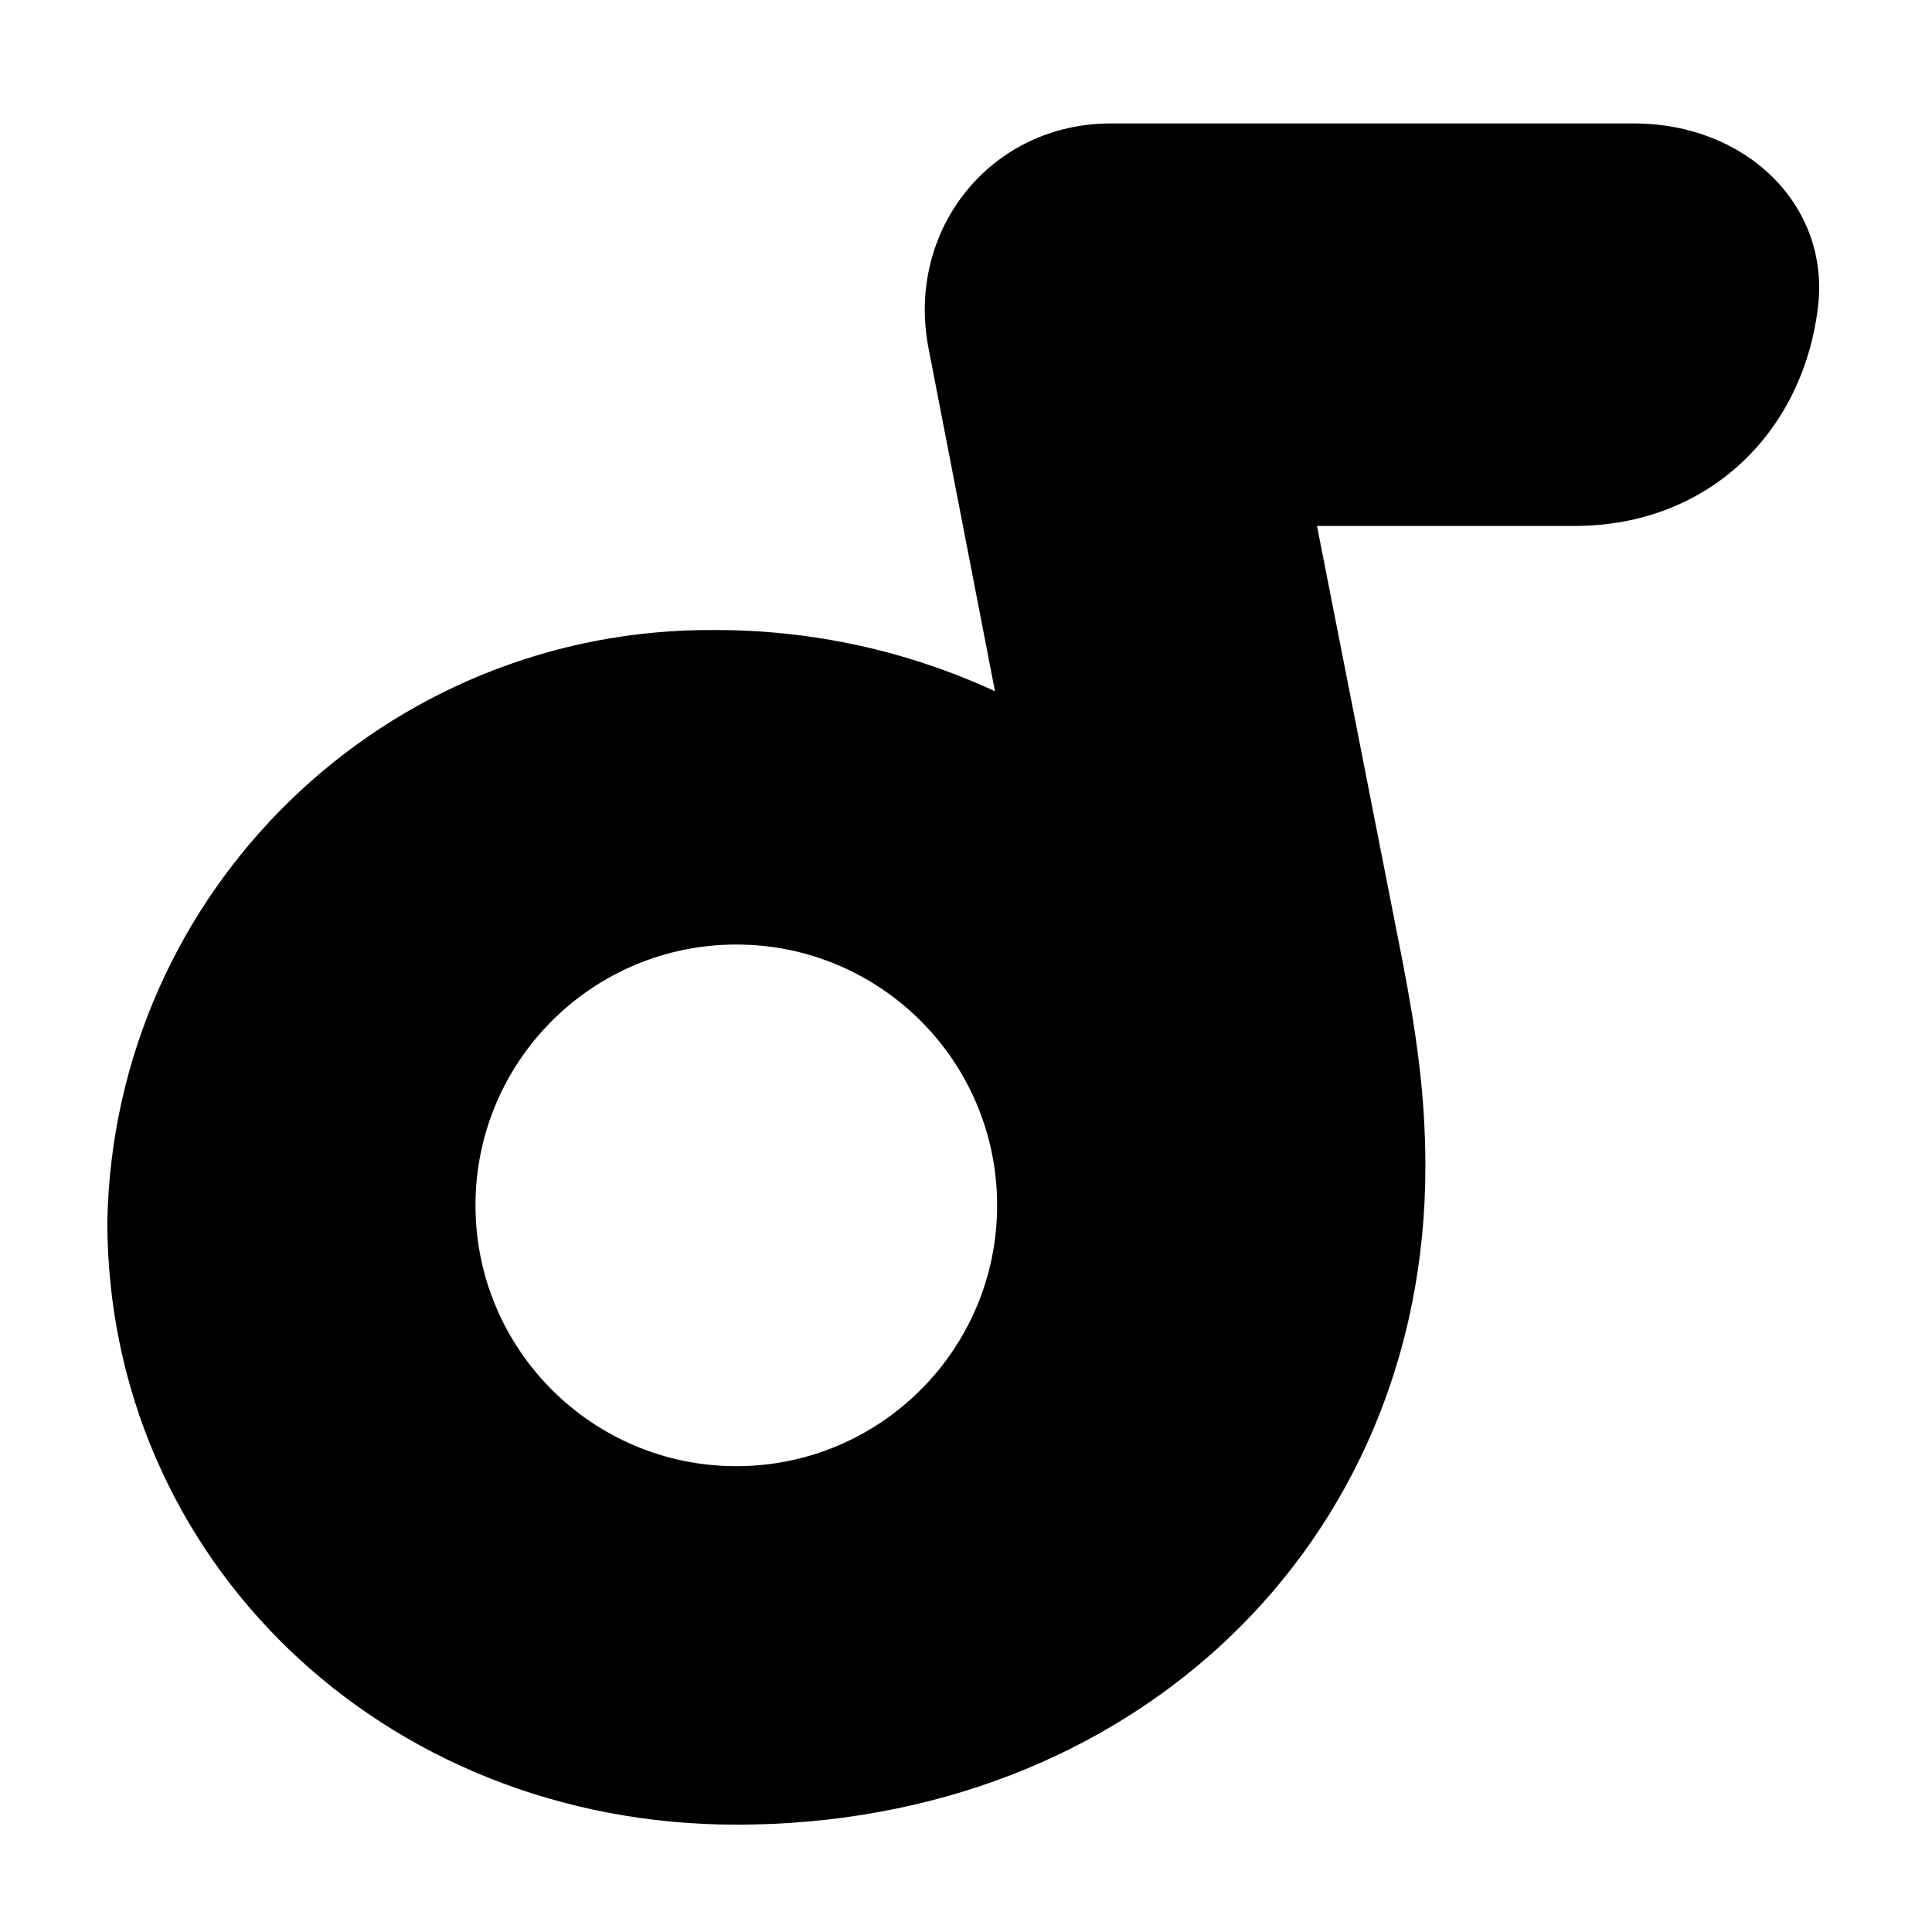
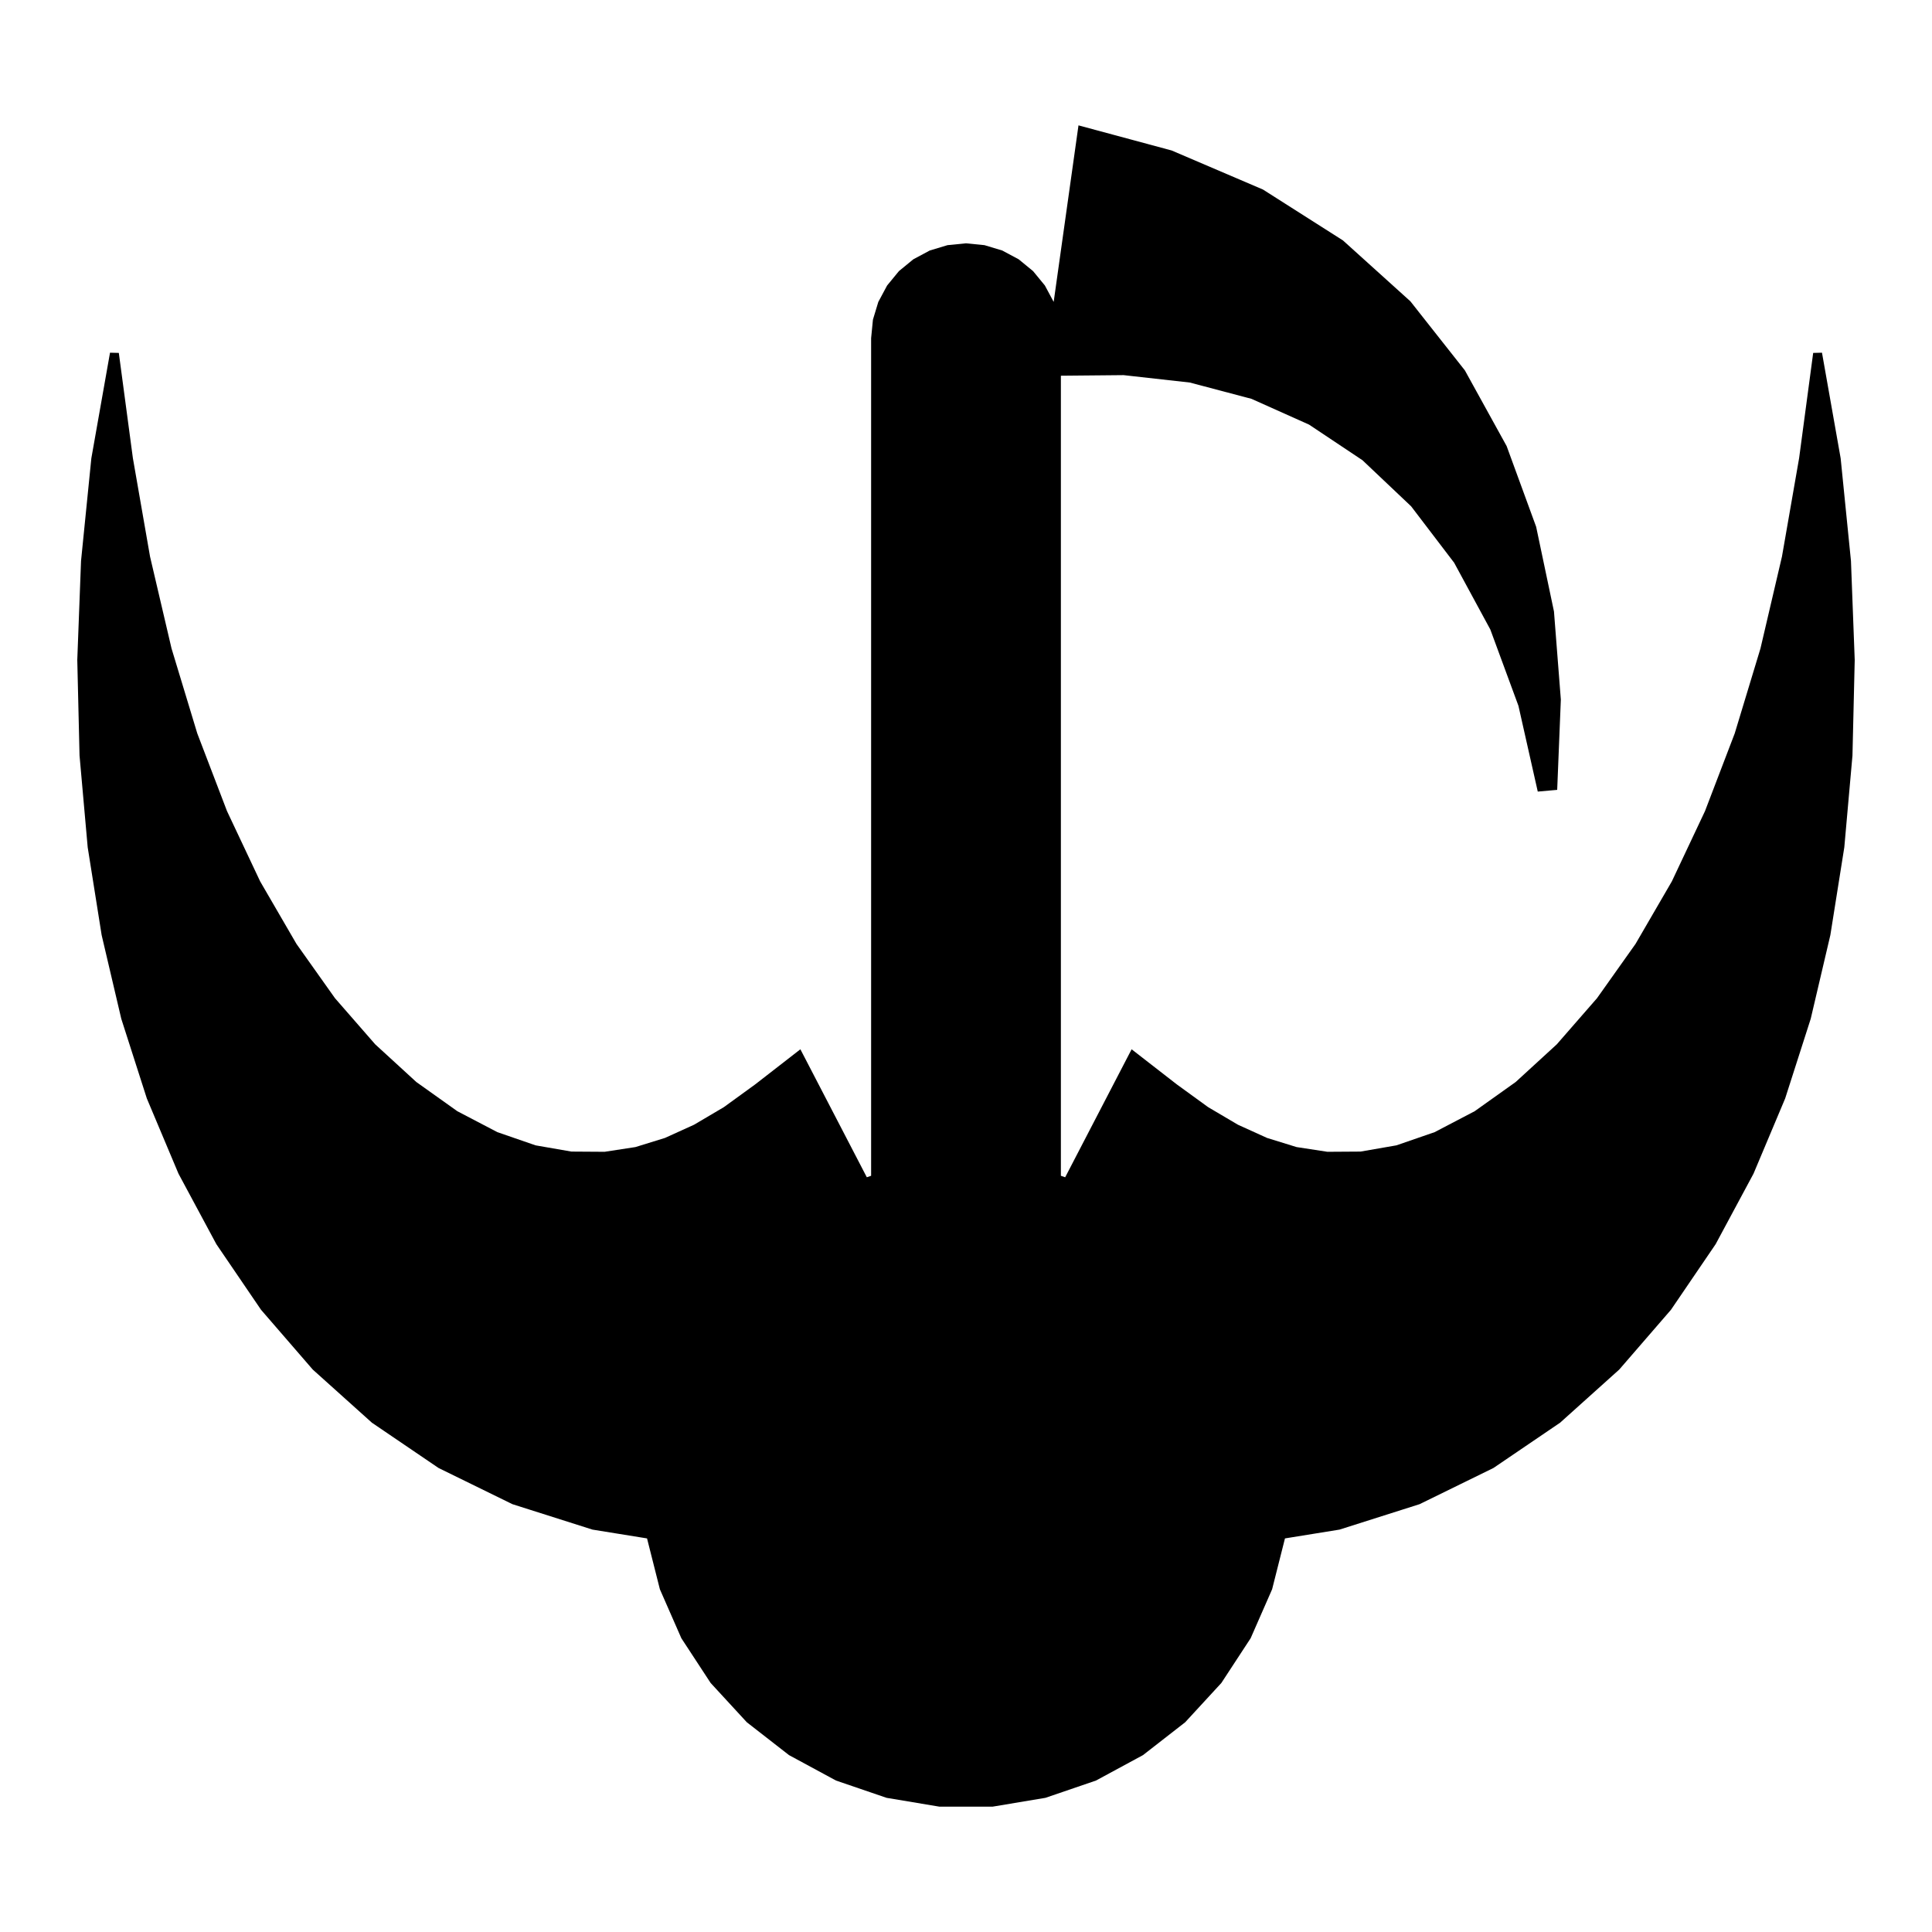
<svg xmlns="http://www.w3.org/2000/svg" width="18" height="18" viewBox="0 0 18 18">
-   <path fill="#000" fill-rule="evenodd" d="M10.35 1.15c-1.12 0-1.91.99-1.7 2.09l.62 3.2a6.2 6.2 0 0 0-2.6-.57A5.62 5.62 0 0 0 1 11.38C1 14.52 3.56 17 6.86 17c3.68 0 6.42-2.6 6.42-6.13 0-.69-.09-1.27-.21-1.9l-.8-4.07h2.4c1.26 0 2.14-.89 2.27-2.06.1-.93-.67-1.69-1.72-1.69h-4.87ZM6.86 8.8a2.43 2.43 0 1 0 0 4.86 2.43 2.43 0 0 0 0-4.86Z" />
+   <path fill="#000000" fill-rule="nonzero" d="M 9.546,13.8 L 8.818,14.068 L 7.976,14.286 L 7.137,14.391 L 6.313,14.379 L 5.52,14.251 L 4.774,14.014 L 4.086,13.677 L 3.465,13.255 L 2.914,12.76 L 2.432,12.203 L 2.016,11.592 L 1.663,10.935 L 1.368,10.234 L 1.13,9.492 L 0.947,8.712 L 0.817,7.894 L 0.741,7.039 L 0.72,6.149 L 0.755,5.226 L 0.851,4.27 L 1.025,3.286 L 1.107,3.288 L 1.238,4.268 L 1.398,5.186 L 1.598,6.041 L 1.838,6.833 L 2.115,7.557 L 2.424,8.212 L 2.762,8.794 L 3.121,9.3 L 3.496,9.73 L 3.879,10.081 L 4.261,10.353 L 4.634,10.548 L 4.99,10.671 L 5.324,10.729 L 5.633,10.731 L 5.92,10.687 L 6.195,10.602 L 6.466,10.479 L 6.744,10.315 L 7.036,10.103 L 7.457,9.776 Z M 10.543,9.776 L 10.964,10.103 L 11.256,10.315 L 11.534,10.479 L 11.805,10.602 L 12.08,10.687 L 12.367,10.731 L 12.676,10.729 L 13.01,10.671 L 13.366,10.548 L 13.739,10.353 L 14.121,10.081 L 14.504,9.73 L 14.879,9.3 L 15.238,8.794 L 15.576,8.212 L 15.885,7.557 L 16.162,6.833 L 16.402,6.041 L 16.602,5.186 L 16.762,4.268 L 16.893,3.288 L 16.975,3.286 L 17.149,4.27 L 17.245,5.226 L 17.28,6.149 L 17.259,7.039 L 17.183,7.894 L 17.053,8.712 L 16.87,9.492 L 16.632,10.234 L 16.337,10.935 L 15.984,11.592 L 15.568,12.203 L 15.086,12.76 L 14.535,13.255 L 13.914,13.677 L 13.226,14.014 L 12.48,14.251 L 11.687,14.379 L 10.863,14.391 L 10.024,14.286 L 9.182,14.068 L 8.454,13.8 Z M 8.116,13.828 L 8.116,3.151 L 8.116,3.151 L 8.133,2.978 L 8.183,2.813 L 8.265,2.66 L 8.375,2.526 L 8.509,2.416 L 8.662,2.334 L 8.828,2.284 L 9,2.267 L 9.172,2.284 L 9.338,2.334 L 9.491,2.416 L 9.625,2.526 L 9.735,2.66 L 9.817,2.813 L 9.867,2.978 L 9.884,3.151 L 9.884,13.828 Z M 10.048,1.168 L 10.916,1.402 L 11.767,1.766 L 12.512,2.24 L 13.14,2.807 L 13.648,3.451 L 14.037,4.156 L 14.312,4.908 L 14.478,5.697 L 14.542,6.518 L 14.508,7.359 L 14.327,7.375 L 14.147,6.576 L 13.885,5.865 L 13.548,5.243 L 13.147,4.717 L 12.694,4.288 L 12.196,3.956 L 11.66,3.716 L 11.085,3.564 L 10.468,3.495 L 9.72,3.502 Z M 12.015,13.828 L 11.974,14.324 L 11.852,14.807 L 11.652,15.263 L 11.379,15.68 L 11.042,16.046 L 10.649,16.352 L 10.211,16.589 L 9.74,16.75 L 9.249,16.832 L 8.751,16.832 L 8.26,16.75 L 7.789,16.589 L 7.351,16.352 L 6.958,16.046 L 6.621,15.68 L 6.348,15.263 L 6.148,14.807 L 6.026,14.324 L 5.985,13.828 L 6.026,13.332 L 6.148,12.849 L 6.348,12.393 L 6.621,11.976 L 6.958,11.61 L 7.351,11.304 L 7.789,11.067 L 8.26,10.905 L 8.751,10.823 L 9.249,10.823 L 9.74,10.905 L 10.211,11.067 L 10.649,11.304 L 11.042,11.61 L 11.379,11.976 L 11.652,12.393 L 11.852,12.849 L 11.974,13.332 Z" />
</svg>
